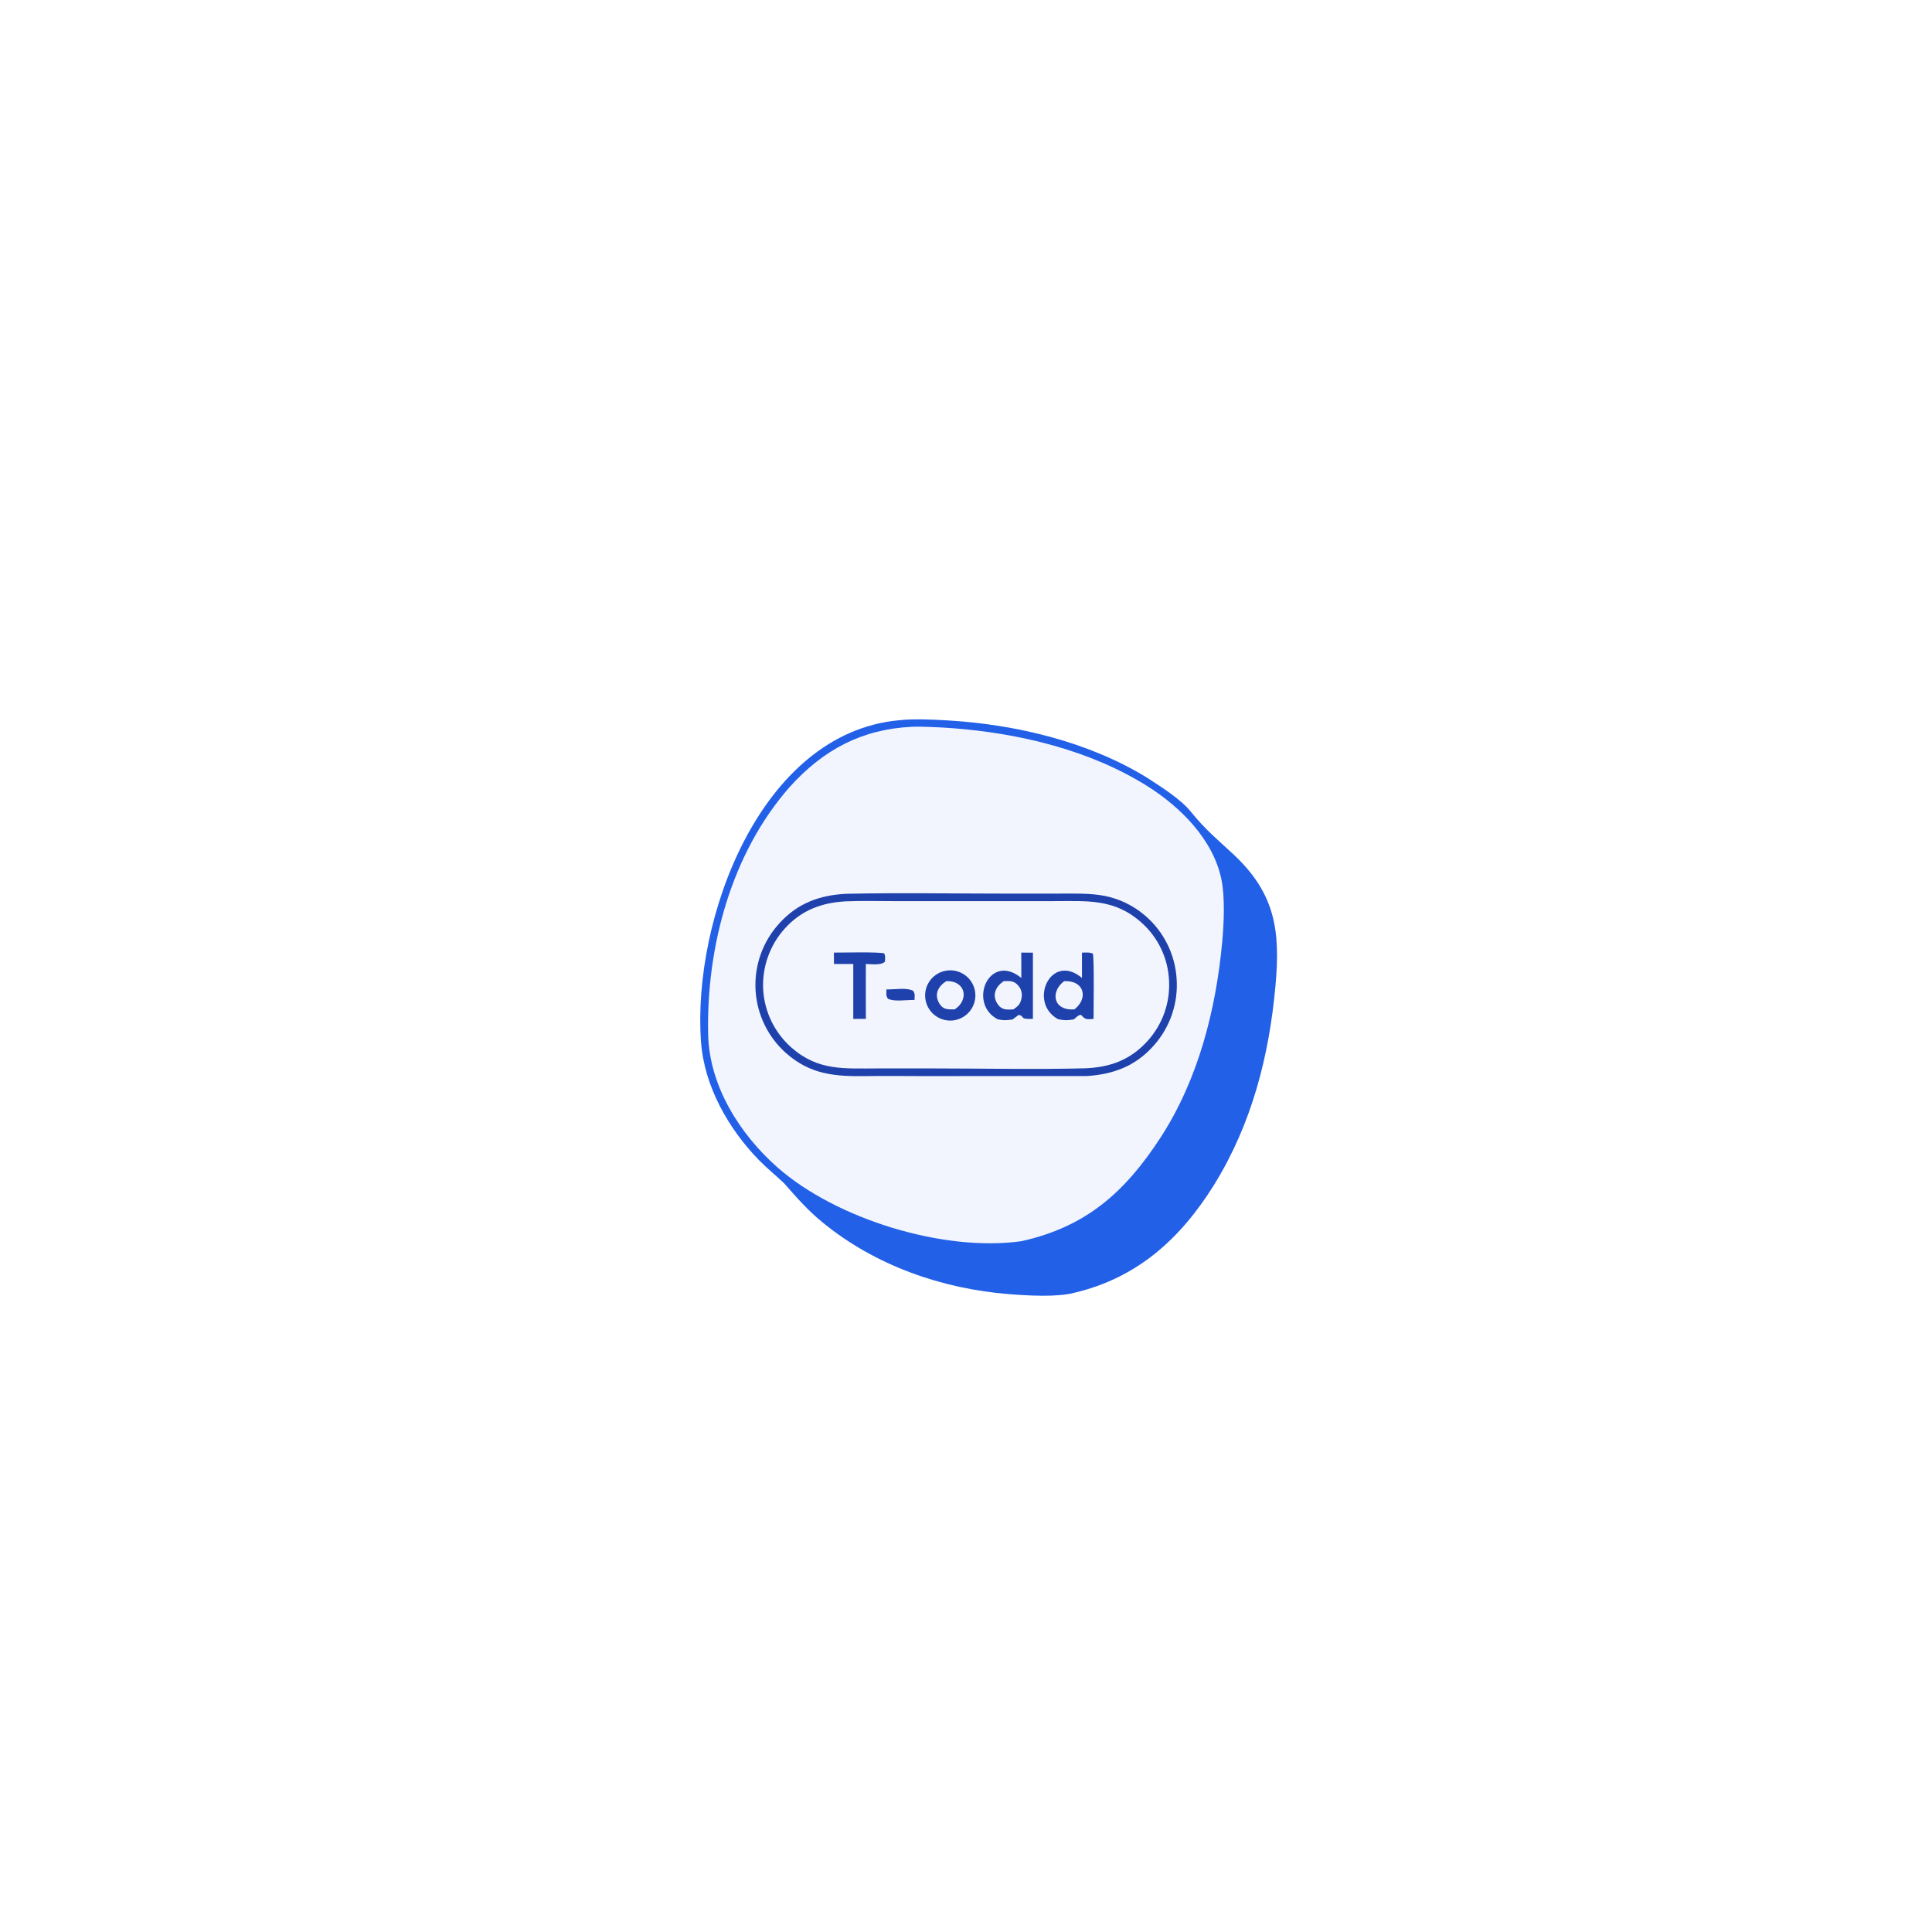
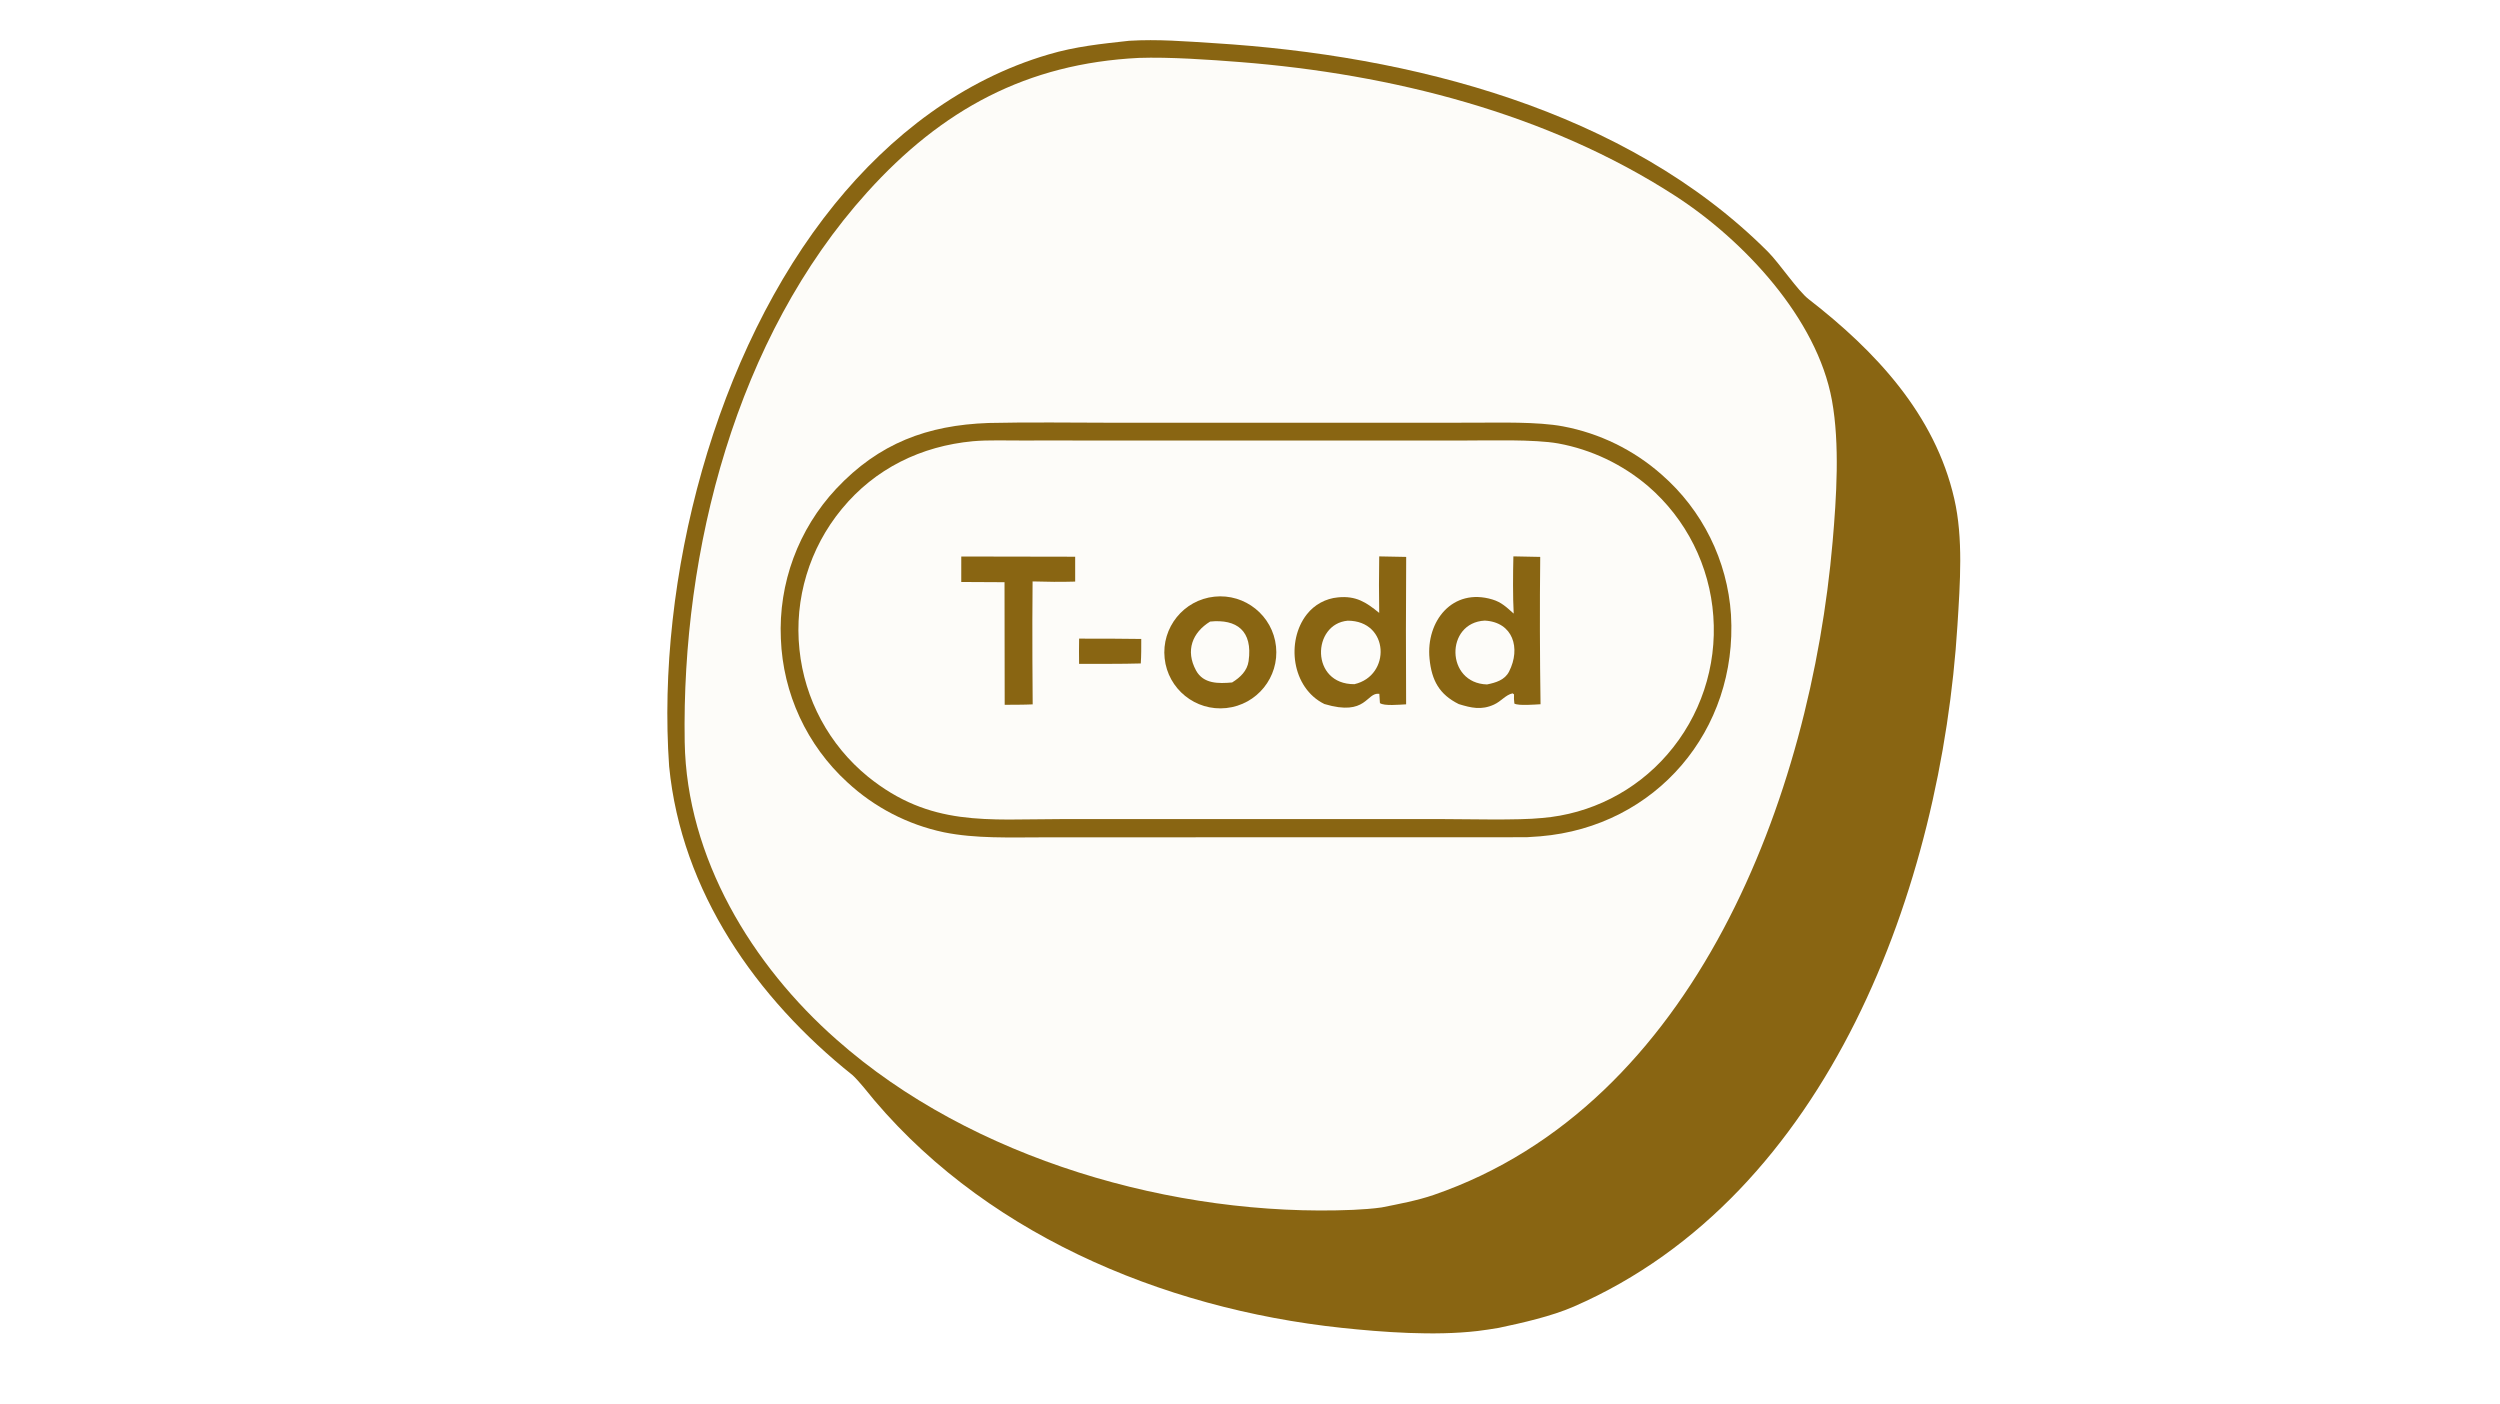
- <svg xmlns="http://www.w3.org/2000/svg" version="1.1" style="display: block;" viewBox="0 0 2048 2048" width="1080" height="1080" preserveAspectRatio="none">
-   <path transform="translate(0,0)" fill="rgb(35,96,232)" d="M 952.919 763.5 C 968.49 761.774 988.232 762.717 1004.01 763.631 C 1076.39 767.823 1153.46 786.111 1215.75 824.258 C 1231.24 834.446 1251.47 846.786 1263.14 861.348 C 1277.18 878.881 1290.47 889.844 1306.97 905.162 C 1351.85 946.807 1357.3 986.419 1352.11 1044.39 C 1345.39 1119.43 1327 1191.22 1287 1255.94 C 1251.32 1313.14 1205.74 1354.51 1139.21 1370.3 C 1121.1 1375.32 1089.03 1373.38 1069.86 1371.86 C 998.464 1366.23 927.767 1341.52 872.029 1295.87 C 856.186 1282.9 844.508 1269.51 831.139 1254.27 C 822.403 1246.01 813.083 1238.49 804.673 1229.87 C 772.285 1196.78 746.595 1151.64 743.124 1104.59 C 733.561 974.92 805.875 777.042 952.919 763.5 z" />
-   <path transform="translate(0,0)" fill="rgb(242,245,253)" d="M 966.566 770.437 C 976.536 769.9 998.444 771.077 1008.86 771.852 C 1080.06 777.154 1155.23 795 1216.18 833.294 C 1251.35 855.39 1285.93 889.964 1294.65 931.761 C 1298.67 951.035 1297.42 978.545 1295.6 998.359 C 1288.96 1070.72 1270.01 1144.78 1229.97 1206.23 C 1192.32 1264 1151.15 1300.51 1082.8 1315.7 C 999.968 1327.37 886.141 1292.11 824.134 1237.47 C 784.216 1202.3 751.792 1151.08 750.653 1096.2 C 748.737 1003.92 775.089 904.895 836.91 834.463 C 872.778 794.567 913.778 772.963 966.566 770.437 z" />
-   <path transform="translate(0,0)" fill="rgb(30,65,172)" d="M 897.621 947.44 C 952.673 946.263 1011.2 947.263 1066.7 947.257 L 1120.92 947.258 C 1136.91 947.262 1155.38 946.61 1170.87 949.654 C 1186.95 952.84 1201.91 960.175 1214.27 970.931 C 1233.53 987.579 1245.37 1011.2 1247.2 1036.59 C 1249.28 1062.77 1240.57 1088.67 1223.08 1108.28 C 1203.78 1130.07 1180.33 1138.87 1151.97 1140.65 L 975.181 1140.69 C 956.514 1140.7 937.146 1140.41 918.533 1140.7 C 885.712 1141.22 859.36 1139.3 833.454 1116.54 C 814.29 1099.63 802.607 1075.82 800.963 1050.31 C 799.266 1024.05 808.34 998.237 826.092 978.815 C 845.674 957.165 869.211 948.762 897.621 947.44 z" />
-   <path transform="translate(0,0)" fill="rgb(242,245,253)" d="M 896.849 955.44 C 913.676 954.733 933.989 955.254 951.01 955.246 L 1052.75 955.216 L 1116.88 955.217 C 1153.01 955.224 1181.6 952.394 1210.31 978.251 C 1227.8 993.955 1238.22 1016.03 1239.24 1039.51 C 1240.5 1063.18 1232.17 1086.35 1216.15 1103.81 C 1197.99 1123.62 1177.21 1131.18 1150.99 1132.43 C 1098.46 1133.85 1039.74 1132.57 986.775 1132.58 L 930.102 1132.59 C 895.16 1132.59 867.338 1135.39 839.146 1110.63 C 821.24 1094.93 810.375 1072.71 808.985 1048.94 C 807.752 1025.1 816.067 1001.76 832.091 984.08 C 849.683 964.706 871.256 956.767 896.849 955.44 z" />
-   <path transform="translate(0,0)" fill="rgb(30,65,172)" d="M 1082.58 1009.81 L 1094.94 1009.86 L 1094.93 1080.05 C 1079.37 1080.68 1087.33 1077.33 1079.79 1075.86 L 1073.33 1080.69 C 1065.99 1081.61 1065.11 1081.8 1057.71 1080.57 C 1025.23 1063.58 1048.7 1008.87 1082.66 1036.68 L 1082.58 1009.81 z" />
-   <path transform="translate(0,0)" fill="rgb(242,245,253)" d="M 1063.95 1040.08 C 1070.89 1039.73 1075.29 1039.52 1079.93 1045.43 C 1082.62 1048.84 1083.73 1053.23 1082.97 1057.51 C 1081.84 1064.23 1079.48 1066.36 1074.23 1070 C 1067.56 1070.31 1062.27 1070.96 1057.92 1064.9 C 1051.05 1055.35 1055.15 1045.92 1063.95 1040.08 z" />
-   <path transform="translate(0,0)" fill="rgb(30,65,172)" d="M 1146.93 1009.84 C 1150.88 1009.78 1155.1 1009.24 1158.53 1010.94 C 1159.97 1018.55 1159.22 1069.61 1159.21 1080.12 C 1152.59 1080.35 1151.2 1081.51 1146.6 1076.51 L 1145.98 1075.83 C 1143.13 1075.78 1141 1078.38 1138.27 1080.58 C 1131.22 1081.78 1128.75 1081.74 1121.72 1080.45 C 1089.42 1062.91 1113.82 1008.93 1146.94 1036.67 L 1146.93 1009.84 z" />
-   <path transform="translate(0,0)" fill="rgb(242,245,253)" d="M 1128.02 1040.08 C 1149.56 1038.91 1153.92 1058.4 1138.94 1069.96 C 1116.78 1071.79 1112.78 1051.61 1128.02 1040.08 z" />
-   <path transform="translate(0,0)" fill="rgb(30,65,172)" d="M 1001.49 1029.22 C 1010.85 1027.12 1020.61 1030.21 1027.05 1037.32 C 1033.5 1044.42 1035.62 1054.44 1032.62 1063.55 C 1029.62 1072.66 1021.95 1079.45 1012.55 1081.34 C 998.239 1084.2 984.285 1075.02 981.255 1060.74 C 978.224 1046.47 987.246 1032.41 1001.49 1029.22 z" />
-   <path transform="translate(0,0)" fill="rgb(242,245,253)" d="M 1003.1 1040.05 C 1023.97 1039.41 1027.41 1060.06 1012.07 1069.96 C 1005.48 1070.12 999.908 1070.43 996.066 1064.3 C 989.745 1054.22 994.373 1045.6 1003.1 1040.05 z" />
-   <path transform="translate(0,0)" fill="rgb(30,65,172)" d="M 883.985 1009.8 C 894.258 1009.81 929.398 1008.94 937.213 1010.56 C 938.81 1013.56 938.234 1016.01 938.025 1019.48 C 933.744 1023.45 924.241 1022 917.822 1021.86 L 917.808 1062.25 L 917.864 1080.04 L 904.504 1080.07 L 904.509 1021.86 L 884.038 1021.84 L 883.985 1009.8 z" />
-   <path transform="translate(0,0)" fill="rgb(30,65,172)" d="M 939.69 1048.84 C 949.119 1048.95 961.344 1046.62 968.126 1050.41 C 970.296 1054.29 969.462 1054.77 969.442 1059.97 C 960.227 1059.87 948.025 1062.09 941.219 1058.69 C 938.837 1054.89 939.669 1053.86 939.69 1048.84 z" />
+ <svg xmlns="http://www.w3.org/2000/svg" version="1.1" style="display: block;" viewBox="0 0 2048 1150" width="625" height="351" preserveAspectRatio="none">
+   <path transform="translate(0,0)" fill="rgb(137,101,18)" d="M 924.915 33.409 C 948.652 31.977 970.831 33.863 995.015 35.371 C 1154.85 45.339 1331.89 89.654 1448.28 206.19 C 1457.78 215.711 1472.67 238.092 1481.67 245.069 C 1536.19 287.337 1585.15 339.344 1600.94 408.576 C 1608.37 440.777 1605.7 477.536 1603.55 512.069 C 1590.28 725.2 1498.78 978.93 1289.32 1070.18 C 1270.88 1078.21 1247.21 1083.53 1227.76 1087.64 C 1221.97 1088.64 1216.16 1089.49 1210.33 1090.22 C 1174.86 1094.35 1132.38 1091.16 1099.15 1087.63 C 951.448 1071.93 801.457 1008.86 707.4 890.436 C 705.984 888.652 700.058 881.956 698.434 880.66 C 619.498 817.695 558.176 730.297 548.15 627.655 C 537.449 474.289 585.508 288.424 683.665 167.364 C 729.561 110.76 788.585 65.265 858.81 44.649 C 880.967 38.032 902.407 35.891 924.915 33.409 z" />
+   <path transform="translate(0,0)" fill="rgb(253,252,249)" d="M 932.809 47.434 C 957.804 46.575 991.152 48.882 1016.24 50.864 C 1139.56 60.597 1267.55 92.646 1372.39 160.466 C 1428.16 196.547 1488.52 260.614 1500.73 327.918 C 1507.26 363.852 1504.42 407.51 1501.29 443.653 C 1483.28 651.341 1389.13 904.759 1174.59 978.719 C 1161.25 983.317 1145.67 986.247 1131.91 988.979 C 1125.5 989.967 1115.06 990.702 1108.51 990.979 C 962.284 997.144 795.953 949.494 685.437 851.638 C 616.072 790.675 562.474 702.584 560.906 607.736 C 558.307 450.557 602.954 276.605 710.3 157.597 C 771.659 89.572 841.261 52.032 932.809 47.434 z" />
+   <path transform="translate(0,0)" fill="rgb(137,101,18)" d="M 809.777 346.458 C 843.622 345.653 880.056 346.271 914.086 346.271 L 1108.37 346.266 L 1206.22 346.224 C 1228.14 346.221 1259.48 345.29 1280.45 349.24 C 1310.39 354.874 1338.25 368.482 1361.1 388.631 C 1394.62 417.815 1415.11 459.161 1418.03 503.505 C 1423.65 598.017 1356.71 677.098 1261.74 685.018 C 1258.01 685.329 1254.28 685.542 1250.55 685.765 L 945.945 685.83 L 854.695 685.857 C 827.937 685.858 799.328 687.04 773.169 681.703 C 743.6 675.455 716.282 661.297 694.128 640.74 C 660.973 610.421 641.36 568.074 639.68 523.177 C 637.638 477.773 654 433.466 685.063 400.287 C 720.051 363.062 759.661 348.242 809.777 346.458 z" />
+   <path transform="translate(0,0)" fill="rgb(253,252,249)" d="M 797.01 361.404 C 809.895 360.26 824.848 360.923 837.853 360.824 C 856.484 360.681 875.177 360.836 893.815 360.848 L 1072.95 360.85 L 1198.64 360.83 C 1220.15 360.83 1256.81 359.707 1276.58 363.235 C 1303.77 368.241 1329.16 380.323 1350.19 398.264 C 1381.42 425.213 1400.63 463.498 1403.55 504.645 C 1406.61 545.969 1393.02 586.801 1365.81 618.051 C 1339.72 648.105 1302.91 666.755 1263.25 670.007 C 1243.77 672.063 1200.4 670.885 1179.07 670.879 L 1021.27 670.875 L 869.355 670.903 C 808.909 670.903 762.15 677.488 710.988 636.137 C 679.242 610.222 659.074 572.772 654.908 532.005 C 650.544 490.512 663.062 449.009 689.64 416.849 C 716.889 383.703 754.669 365.371 797.01 361.404 z" />
+   <path transform="translate(0,0)" fill="rgb(137,101,18)" d="M 1129.85 455.734 L 1151.95 456.162 C 1151.69 496.411 1151.67 536.661 1151.89 576.91 C 1146.77 577.134 1133.78 578.458 1130.44 575.884 C 1130.32 573.353 1130.16 570.825 1129.95 568.301 C 1119.14 566.777 1119.73 587.076 1084.94 576.656 C 1058.08 563.435 1053.43 525.004 1070.53 503.223 C 1076.76 495.253 1086.01 490.215 1096.09 489.304 C 1110.77 487.858 1119.05 493.193 1129.84 502.02 C 1129.6 486.592 1129.6 471.162 1129.85 455.734 z" />
+   <path transform="translate(0,0)" fill="rgb(253,252,249)" d="M 1104.1 508.397 C 1138.3 508.466 1139.69 553.539 1109.52 560.402 C 1073.32 560.617 1074.65 510.997 1104.1 508.397 z" />
+   <path transform="translate(0,0)" fill="rgb(137,101,18)" d="M 1239.77 455.711 L 1261.75 456.156 C 1261.32 496.38 1261.41 536.607 1262.01 576.829 C 1257.66 577.049 1244.03 578.244 1240.58 576.304 C 1240.15 573.251 1240.21 571.842 1240.28 568.734 L 1239.1 567.909 C 1233.34 569.207 1229.86 574.373 1223.92 577.097 C 1213.51 581.876 1205.13 579.797 1195.04 576.718 C 1179.09 568.827 1172.8 557.324 1171.07 539.522 C 1168.07 508.76 1189.92 481.231 1222.5 491.004 C 1230.04 493.266 1234.13 497.365 1240.02 502.591 C 1239.26 489.213 1239.43 469.041 1239.77 455.711 z" />
+   <path transform="translate(0,0)" fill="rgb(253,252,249)" d="M 1216.33 508.326 C 1239.49 509.577 1245.99 530.906 1236.24 550.058 C 1232.69 557.029 1225.41 559.144 1218.17 560.619 C 1184.17 559.639 1183.81 509.985 1216.33 508.326 z" />
+   <path transform="translate(0,0)" fill="rgb(137,101,18)" d="M 994.838 488.72 C 1020.03 486.042 1042.62 504.288 1045.31 529.479 C 1047.99 554.67 1029.75 577.269 1004.56 579.959 C 979.363 582.65 956.755 564.402 954.07 539.203 C 951.384 514.004 969.638 491.4 994.838 488.72 z" />
+   <path transform="translate(0,0)" fill="rgb(253,252,249)" d="M 991.342 509.113 C 1013.1 506.907 1026.39 516.64 1022.85 541.545 C 1021.72 549.493 1015.99 554.902 1009.35 558.998 C 998.243 559.99 985.814 560.229 979.812 549.207 C 970.874 532.791 976.853 518.006 991.342 509.113 z" />
+   <path transform="translate(0,0)" fill="rgb(137,101,18)" d="M 787.474 455.829 L 880.78 456 L 880.786 476.378 C 868.615 476.736 858.08 476.598 845.894 476.239 C 845.701 497.409 845.65 518.58 845.743 539.75 L 845.97 576.938 C 838.661 577.309 830.423 577.214 823.036 577.295 L 822.904 476.879 L 787.467 476.695 C 787.422 469.74 787.424 462.784 787.474 455.829 z" />
+   <path transform="translate(0,0)" fill="rgb(137,101,18)" d="M 884.012 523.092 C 900.981 523.032 917.95 523.122 934.917 523.362 C 934.916 530.109 934.979 536.68 934.527 543.425 C 918.041 543.901 900.554 543.701 883.991 543.789 C 883.802 537.058 883.973 529.861 884.012 523.092 z" />
</svg>
